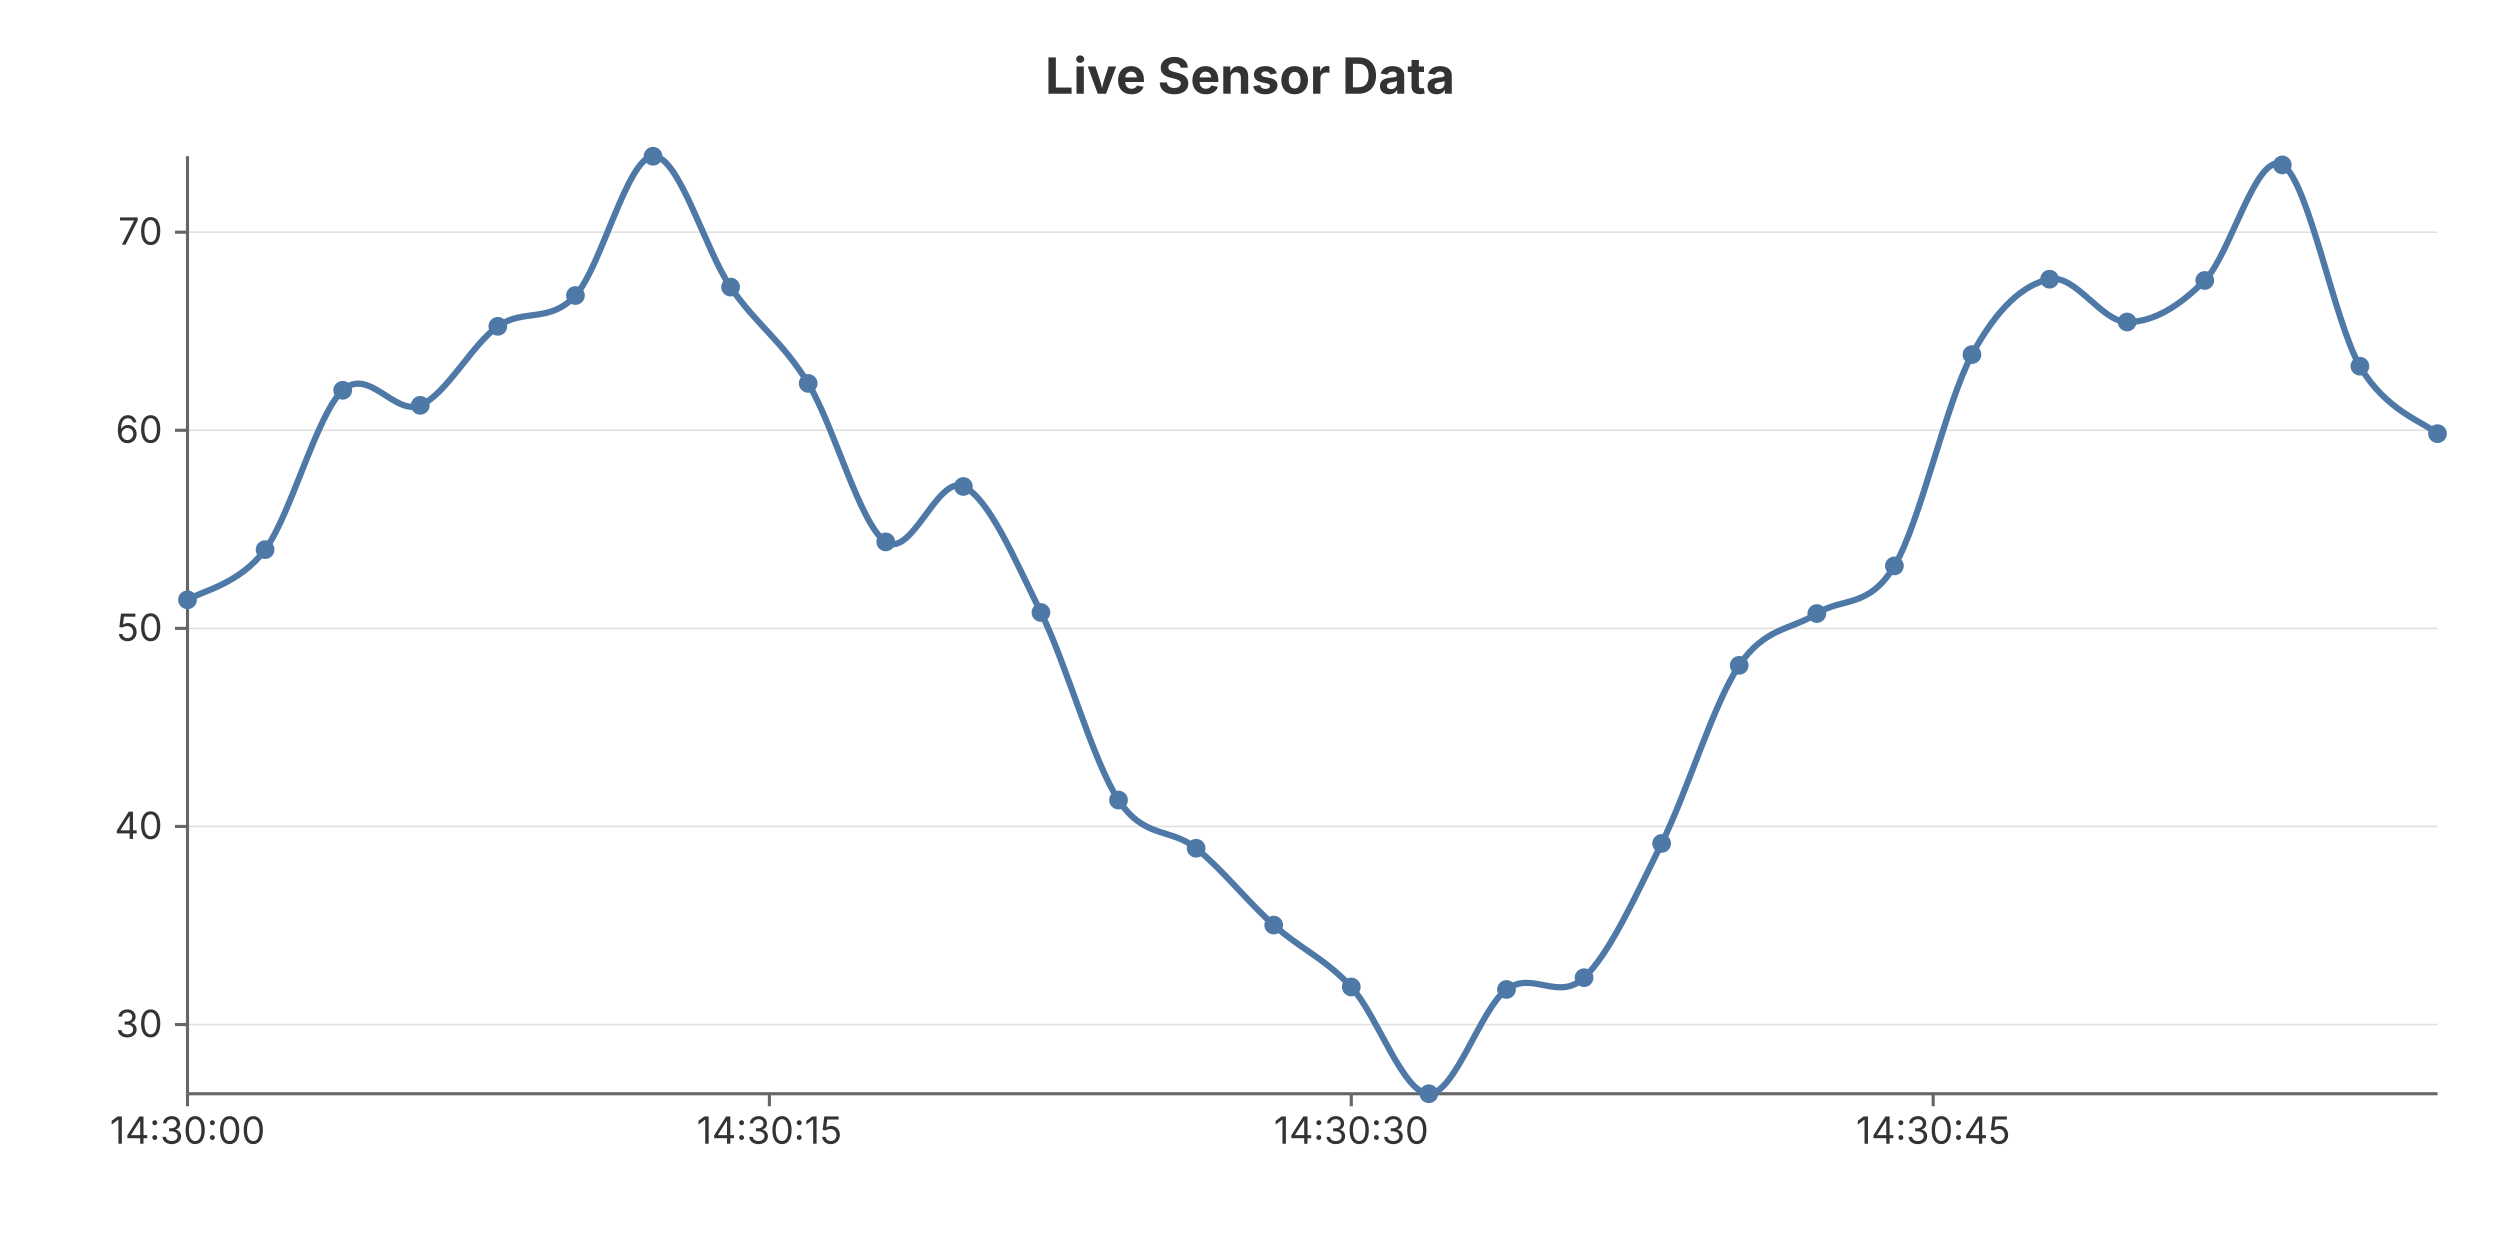
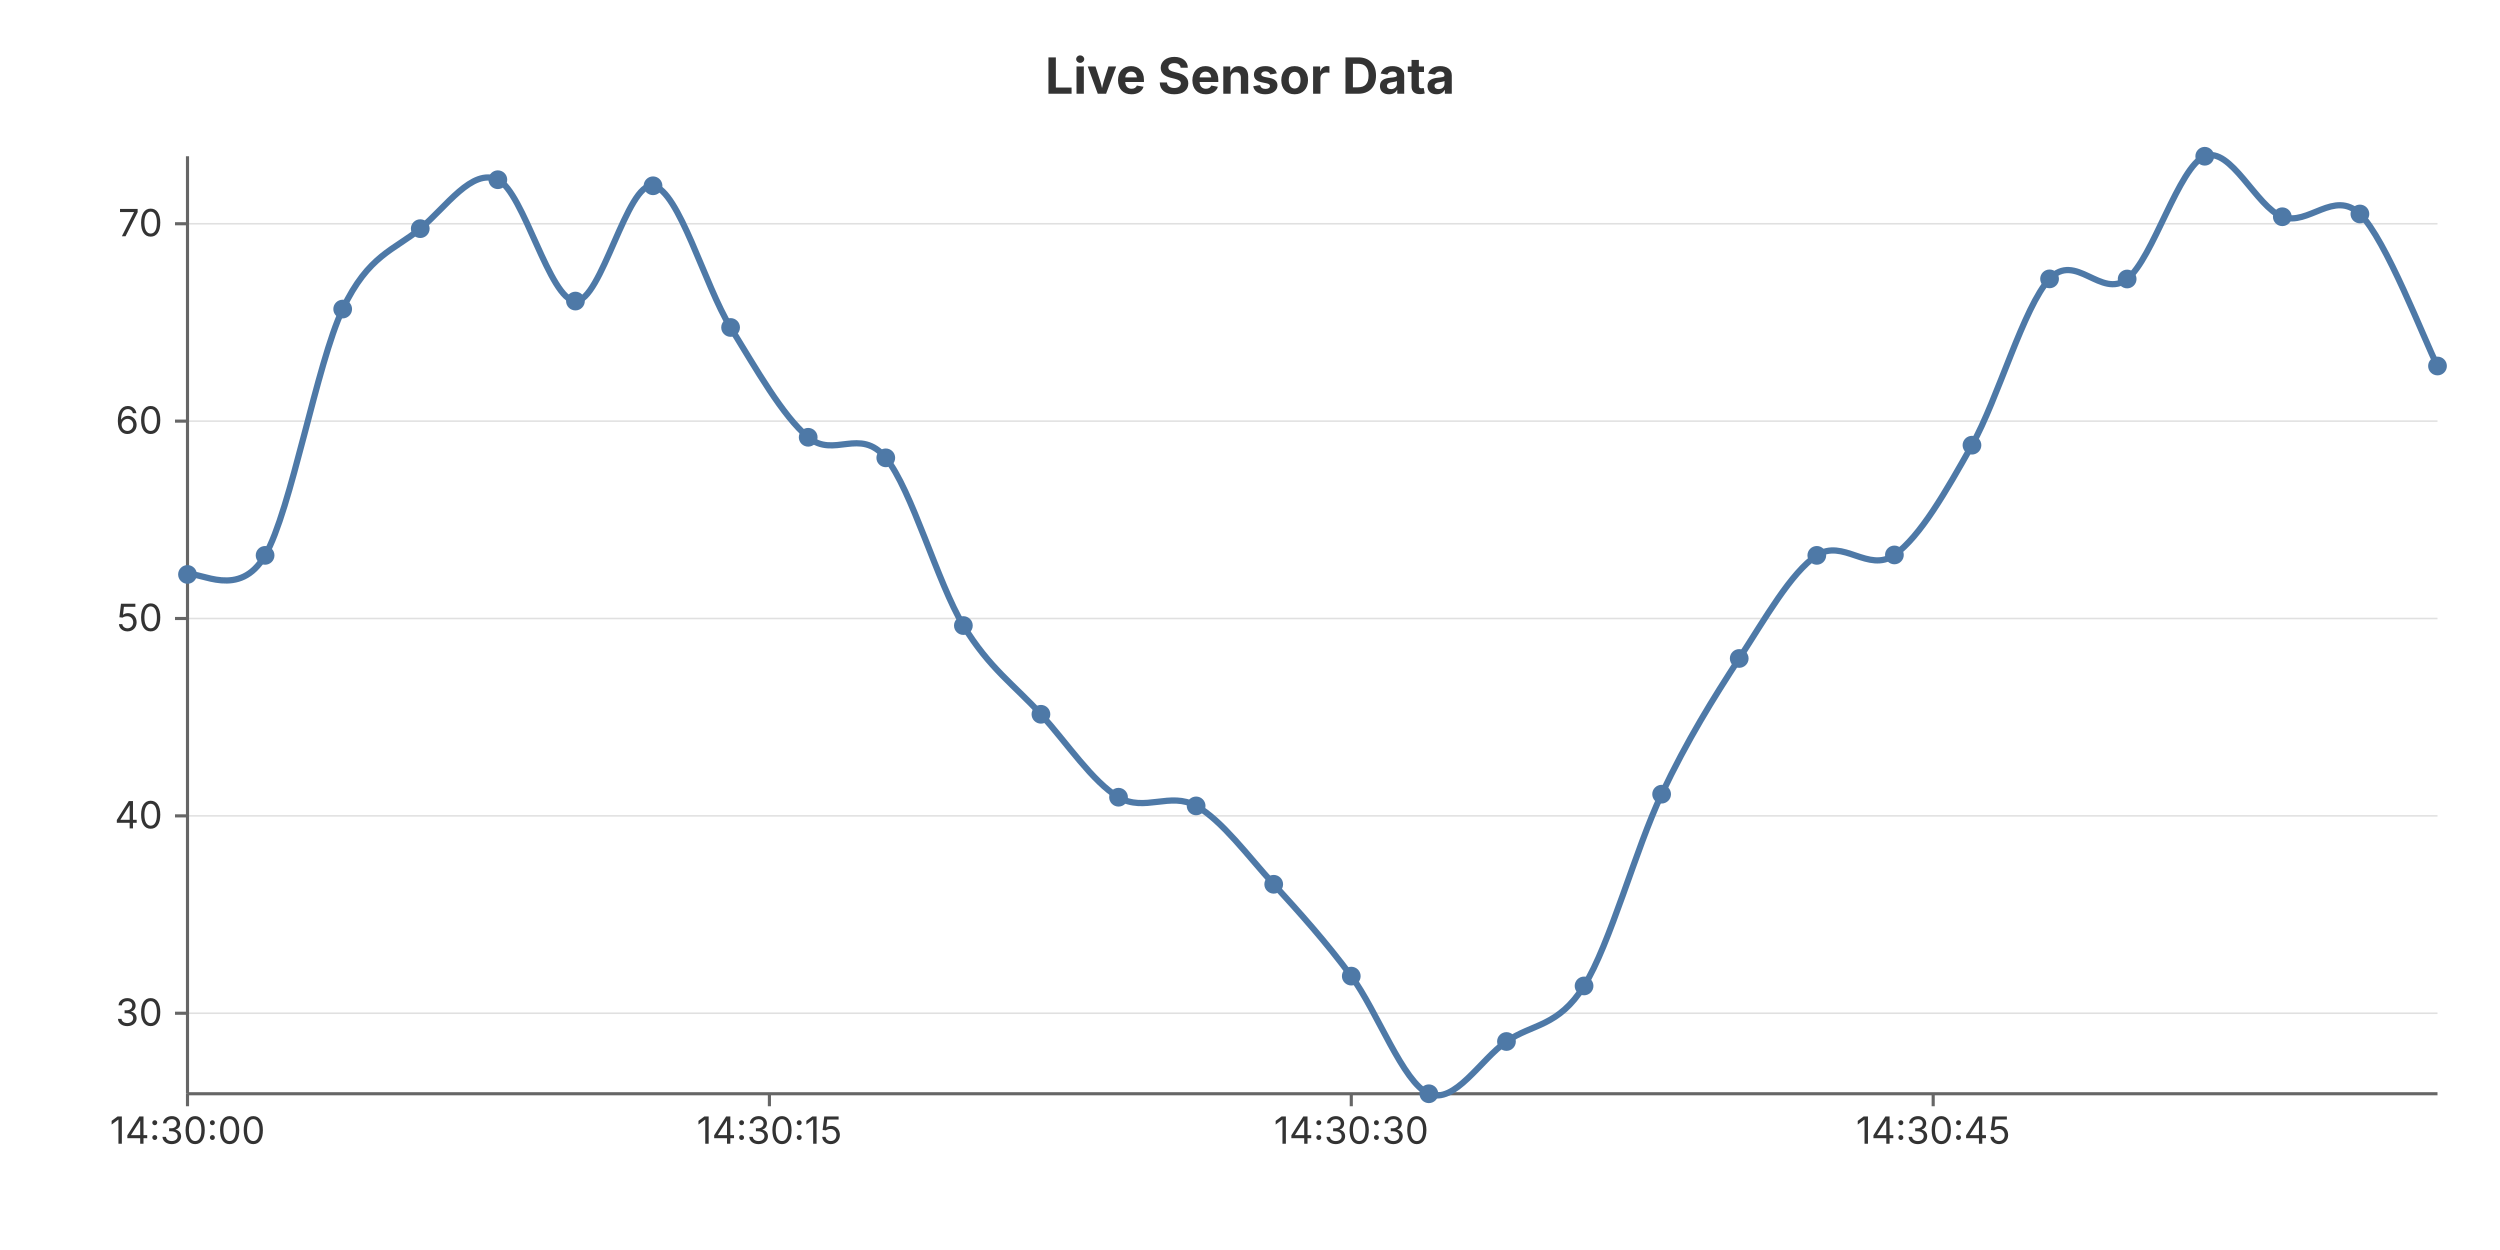
<svg xmlns="http://www.w3.org/2000/svg" viewBox="0 0 800 400" role="img" aria-labelledby="chart-title">
  <style>
    .tooltip { display: none; pointer-events: none; }
    .data-point:hover .tooltip { display: block; }
    .point { transition: r 0.15s; }
    .data-point:hover .point { r: 5; }
    .line { transition: stroke-width 0.2s; }
    .bar { transition: opacity 0.15s; }
    .bar:hover { opacity: 0.8; }
    .slice { transition: opacity 0.15s; }
    .slice:hover { opacity: 0.8; }
  </style>
  <rect x="0.00" y="0.00" width="800.00" height="400.00" fill="#ffffff" />
  <g class="grid">
-     <line x1="60.00" y1="327.85" x2="780.00" y2="327.85" stroke="#e0e0e0" stroke-width="0.5" />
-     <line x1="60.00" y1="264.46" x2="780.00" y2="264.46" stroke="#e0e0e0" stroke-width="0.5" />
-     <line x1="60.00" y1="201.08" x2="780.00" y2="201.08" stroke="#e0e0e0" stroke-width="0.5" />
-     <line x1="60.00" y1="137.69" x2="780.00" y2="137.69" stroke="#e0e0e0" stroke-width="0.5" />
-     <line x1="60.00" y1="74.30" x2="780.00" y2="74.30" stroke="#e0e0e0" stroke-width="0.5" />
+     <line x1="60.00" y1="324.24" x2="780.00" y2="324.24" stroke="#e0e0e0" stroke-width="0.5" />
+     <line x1="60.00" y1="261.08" x2="780.00" y2="261.08" stroke="#e0e0e0" stroke-width="0.5" />
+     <line x1="60.00" y1="197.92" x2="780.00" y2="197.92" stroke="#e0e0e0" stroke-width="0.5" />
+     <line x1="60.00" y1="134.76" x2="780.00" y2="134.76" stroke="#e0e0e0" stroke-width="0.5" />
+     <line x1="60.00" y1="71.60" x2="780.00" y2="71.60" stroke="#e0e0e0" stroke-width="0.5" />
  </g>
  <g class="y-axis">
    <line x1="60.00" y1="50.00" x2="60.00" y2="350.00" stroke="#666666" stroke-width="1" />
-     <line x1="56.00" y1="327.85" x2="60.00" y2="327.85" stroke="#666666" stroke-width="1" />
-     <text x="52.00" y="331.85" text-anchor="end" fill="#333333" font-size="12" font-family="system-ui, -apple-system, sans-serif">30</text>
-     <line x1="56.00" y1="264.46" x2="60.00" y2="264.46" stroke="#666666" stroke-width="1" />
-     <text x="52.00" y="268.46" text-anchor="end" fill="#333333" font-size="12" font-family="system-ui, -apple-system, sans-serif">40</text>
-     <line x1="56.00" y1="201.08" x2="60.00" y2="201.08" stroke="#666666" stroke-width="1" />
-     <text x="52.00" y="205.08" text-anchor="end" fill="#333333" font-size="12" font-family="system-ui, -apple-system, sans-serif">50</text>
-     <line x1="56.00" y1="137.69" x2="60.00" y2="137.69" stroke="#666666" stroke-width="1" />
-     <text x="52.00" y="141.69" text-anchor="end" fill="#333333" font-size="12" font-family="system-ui, -apple-system, sans-serif">60</text>
-     <line x1="56.00" y1="74.30" x2="60.00" y2="74.30" stroke="#666666" stroke-width="1" />
-     <text x="52.00" y="78.30" text-anchor="end" fill="#333333" font-size="12" font-family="system-ui, -apple-system, sans-serif">70</text>
+     <line x1="56.00" y1="324.24" x2="60.00" y2="324.24" stroke="#666666" stroke-width="1" />
+     <text x="52.00" y="328.24" text-anchor="end" fill="#333333" font-size="12" font-family="system-ui, -apple-system, sans-serif">30</text>
+     <line x1="56.00" y1="261.08" x2="60.00" y2="261.08" stroke="#666666" stroke-width="1" />
+     <text x="52.00" y="265.08" text-anchor="end" fill="#333333" font-size="12" font-family="system-ui, -apple-system, sans-serif">40</text>
+     <line x1="56.00" y1="197.92" x2="60.00" y2="197.92" stroke="#666666" stroke-width="1" />
+     <text x="52.00" y="201.92" text-anchor="end" fill="#333333" font-size="12" font-family="system-ui, -apple-system, sans-serif">50</text>
+     <line x1="56.00" y1="134.76" x2="60.00" y2="134.76" stroke="#666666" stroke-width="1" />
+     <text x="52.00" y="138.76" text-anchor="end" fill="#333333" font-size="12" font-family="system-ui, -apple-system, sans-serif">60</text>
+     <line x1="56.00" y1="71.60" x2="60.00" y2="71.60" stroke="#666666" stroke-width="1" />
+     <text x="52.00" y="75.60" text-anchor="end" fill="#333333" font-size="12" font-family="system-ui, -apple-system, sans-serif">70</text>
  </g>
  <g class="x-axis">
    <line x1="60.00" y1="350.00" x2="780.00" y2="350.00" stroke="#666666" stroke-width="1" />
    <line x1="60.00" y1="350.00" x2="60.00" y2="354.00" stroke="#666666" stroke-width="1" />
    <text x="60.00" y="366.00" text-anchor="middle" fill="#333333" font-size="12" font-family="system-ui, -apple-system, sans-serif">14:30:00</text>
    <line x1="246.21" y1="350.00" x2="246.21" y2="354.00" stroke="#666666" stroke-width="1" />
    <text x="246.21" y="366.00" text-anchor="middle" fill="#333333" font-size="12" font-family="system-ui, -apple-system, sans-serif">14:30:15</text>
    <line x1="432.41" y1="350.00" x2="432.41" y2="354.00" stroke="#666666" stroke-width="1" />
    <text x="432.41" y="366.00" text-anchor="middle" fill="#333333" font-size="12" font-family="system-ui, -apple-system, sans-serif">14:30:30</text>
    <line x1="618.62" y1="350.00" x2="618.62" y2="354.00" stroke="#666666" stroke-width="1" />
    <text x="618.62" y="366.00" text-anchor="middle" fill="#333333" font-size="12" font-family="system-ui, -apple-system, sans-serif">14:30:45</text>
  </g>
  <text x="400.00" y="30.00" text-anchor="middle" fill="#333333" font-size="16" font-weight="bold" font-family="system-ui, -apple-system, sans-serif">Live Sensor Data</text>
  <g class="series-0">
-     <path d="M60.00,191.94 C64.14,189.26 76.55,187.07 84.83,175.89 C93.10,164.72 101.38,132.59 109.66,124.89 C117.93,117.19 126.21,133.12 134.48,129.71 C142.76,126.30 151.03,110.28 159.31,104.42 C167.59,98.56 175.86,103.63 184.14,94.56 C192.41,85.49 200.69,50.45 208.97,50.00 C217.24,49.55 225.52,79.76 233.79,91.87 C242.07,103.98 250.34,109.10 258.62,122.69 C266.90,136.28 275.17,167.91 283.45,173.41 C291.72,178.91 300.00,151.90 308.28,155.67 C316.55,159.43 324.83,179.28 333.10,196.00 C341.38,212.73 349.66,243.45 357.93,256.02 C366.21,268.60 374.48,264.77 382.76,271.44 C391.03,278.10 399.31,288.62 407.59,296.02 C415.86,303.42 424.14,306.83 432.41,315.83 C440.69,324.82 448.97,349.87 457.24,350.00 C465.52,350.13 473.79,322.82 482.07,316.63 C490.34,310.44 498.62,320.64 506.90,312.86 C515.17,305.07 523.45,286.56 531.72,269.90 C540.00,253.24 548.28,225.17 556.55,212.91 C564.83,200.65 573.10,201.64 581.38,196.34 C589.66,191.03 597.93,194.89 606.21,181.08 C614.48,167.27 622.76,128.76 631.03,113.47 C639.31,98.18 647.59,91.08 655.86,89.35 C664.14,87.61 672.41,102.97 680.69,103.04 C688.97,103.11 697.24,98.13 705.52,89.75 C713.79,81.37 722.07,48.19 730.34,52.77 C738.62,57.34 746.90,102.86 755.17,117.19 C763.45,131.53 775.86,135.17 780.00,138.77" fill="none" stroke="#4e79a7" stroke-width="2" class="line" />
-     <g class="data-point" aria-label="51.4">
-       <circle cx="60.00" cy="191.94" r="3.0" fill="#4e79a7" class="point" />
-       <g class="tooltip">
-         <rect x="68.00" y="171.94" width="60.00" height="18.00" fill="white" stroke="#ccc" rx="3" />
-         <text x="72.00" y="184.94" fill="#333333" font-size="10" font-family="system-ui, -apple-system, sans-serif">51.4</text>
-       </g>
-     </g>
-     <g class="data-point" aria-label="54.0">
-       <circle cx="84.83" cy="175.89" r="3.0" fill="#4e79a7" class="point" />
-       <g class="tooltip">
-         <rect x="92.83" y="155.89" width="60.00" height="18.00" fill="white" stroke="#ccc" rx="3" />
-         <text x="96.83" y="168.89" fill="#333333" font-size="10" font-family="system-ui, -apple-system, sans-serif">54.0</text>
-       </g>
-     </g>
-     <g class="data-point" aria-label="62.0">
-       <circle cx="109.66" cy="124.89" r="3.0" fill="#4e79a7" class="point" />
-       <g class="tooltip">
-         <rect x="117.66" y="104.89" width="60.00" height="18.00" fill="white" stroke="#ccc" rx="3" />
-         <text x="121.66" y="117.89" fill="#333333" font-size="10" font-family="system-ui, -apple-system, sans-serif">62.0</text>
-       </g>
-     </g>
-     <g class="data-point" aria-label="61.3">
-       <circle cx="134.48" cy="129.71" r="3.0" fill="#4e79a7" class="point" />
-       <g class="tooltip">
-         <rect x="142.48" y="109.71" width="60.00" height="18.00" fill="white" stroke="#ccc" rx="3" />
-         <text x="146.48" y="122.71" fill="#333333" font-size="10" font-family="system-ui, -apple-system, sans-serif">61.3</text>
-       </g>
-     </g>
-     <g class="data-point" aria-label="65.2">
-       <circle cx="159.31" cy="104.42" r="3.0" fill="#4e79a7" class="point" />
-       <g class="tooltip">
-         <rect x="167.31" y="84.42" width="60.00" height="18.00" fill="white" stroke="#ccc" rx="3" />
-         <text x="171.31" y="97.42" fill="#333333" font-size="10" font-family="system-ui, -apple-system, sans-serif">65.2</text>
-       </g>
-     </g>
-     <g class="data-point" aria-label="66.8">
-       <circle cx="184.14" cy="94.56" r="3.0" fill="#4e79a7" class="point" />
-       <g class="tooltip">
-         <rect x="192.14" y="74.56" width="60.00" height="18.00" fill="white" stroke="#ccc" rx="3" />
-         <text x="196.14" y="87.56" fill="#333333" font-size="10" font-family="system-ui, -apple-system, sans-serif">66.8</text>
-       </g>
-     </g>
-     <g class="data-point" aria-label="73.8">
-       <circle cx="208.97" cy="50.00" r="3.0" fill="#4e79a7" class="point" />
-       <g class="tooltip">
-         <rect x="216.97" y="30.00" width="60.00" height="18.00" fill="white" stroke="#ccc" rx="3" />
-         <text x="220.97" y="43.00" fill="#333333" font-size="10" font-family="system-ui, -apple-system, sans-serif">73.8</text>
+     <path d="M60.00,183.82 C64.14,182.80 76.55,191.88 84.83,177.72 C93.10,163.57 101.38,116.33 109.66,98.90 C117.93,81.48 126.21,80.07 134.48,73.17 C142.76,66.27 151.03,53.65 159.31,57.51 C167.59,61.38 175.86,96.02 184.14,96.34 C192.41,96.66 200.69,58.04 208.97,59.45 C217.24,60.86 225.52,91.38 233.79,104.79 C242.07,118.20 250.34,132.97 258.62,139.93 C266.90,146.88 275.17,136.47 283.45,146.51 C291.72,156.55 300.00,186.50 308.28,200.18 C316.55,213.85 324.83,219.41 333.10,228.57 C341.38,237.72 349.66,250.23 357.93,255.11 C366.21,260.00 374.48,253.24 382.76,257.89 C391.03,262.53 399.31,273.89 407.59,282.97 C415.86,292.05 424.14,301.19 432.41,312.36 C440.69,323.53 448.97,346.51 457.24,350.00 C465.52,353.49 473.79,339.03 482.07,333.28 C490.34,327.53 498.62,328.70 506.90,315.50 C515.17,302.31 523.45,271.60 531.72,254.14 C540.00,236.67 548.28,223.44 556.55,210.71 C564.83,197.97 573.10,183.24 581.38,177.72 C589.66,172.19 597.93,183.46 606.21,177.58 C614.48,171.70 622.76,157.18 631.03,142.46 C639.31,127.73 647.59,98.11 655.86,89.24 C664.14,80.38 672.41,95.82 680.69,89.28 C688.97,82.74 697.24,53.32 705.52,50.00 C713.79,46.68 722.07,66.28 730.34,69.36 C738.62,72.44 746.90,60.51 755.17,68.47 C763.45,76.43 775.86,109.02 780.00,117.12" fill="none" stroke="#4e79a7" stroke-width="2" class="line" />
+     <g class="data-point" aria-label="52.2">
+       <circle cx="60.00" cy="183.82" r="3.0" fill="#4e79a7" class="point" />
+       <g class="tooltip">
+         <rect x="68.00" y="163.82" width="60.00" height="18.00" fill="white" stroke="#ccc" rx="3" />
+         <text x="72.00" y="176.82" fill="#333333" font-size="10" font-family="system-ui, -apple-system, sans-serif">52.2</text>
+       </g>
+     </g>
+     <g class="data-point" aria-label="53.2">
+       <circle cx="84.83" cy="177.72" r="3.0" fill="#4e79a7" class="point" />
+       <g class="tooltip">
+         <rect x="92.83" y="157.72" width="60.00" height="18.00" fill="white" stroke="#ccc" rx="3" />
+         <text x="96.83" y="170.72" fill="#333333" font-size="10" font-family="system-ui, -apple-system, sans-serif">53.2</text>
+       </g>
+     </g>
+     <g class="data-point" aria-label="65.7">
+       <circle cx="109.66" cy="98.90" r="3.0" fill="#4e79a7" class="point" />
+       <g class="tooltip">
+         <rect x="117.66" y="78.90" width="60.00" height="18.00" fill="white" stroke="#ccc" rx="3" />
+         <text x="121.66" y="91.90" fill="#333333" font-size="10" font-family="system-ui, -apple-system, sans-serif">65.7</text>
+       </g>
+     </g>
+     <g class="data-point" aria-label="69.8">
+       <circle cx="134.48" cy="73.17" r="3.0" fill="#4e79a7" class="point" />
+       <g class="tooltip">
+         <rect x="142.48" y="53.17" width="60.00" height="18.00" fill="white" stroke="#ccc" rx="3" />
+         <text x="146.48" y="66.17" fill="#333333" font-size="10" font-family="system-ui, -apple-system, sans-serif">69.8</text>
+       </g>
+     </g>
+     <g class="data-point" aria-label="72.2">
+       <circle cx="159.31" cy="57.51" r="3.0" fill="#4e79a7" class="point" />
+       <g class="tooltip">
+         <rect x="167.31" y="37.51" width="60.00" height="18.00" fill="white" stroke="#ccc" rx="3" />
+         <text x="171.31" y="50.51" fill="#333333" font-size="10" font-family="system-ui, -apple-system, sans-serif">72.2</text>
+       </g>
+     </g>
+     <g class="data-point" aria-label="66.1">
+       <circle cx="184.14" cy="96.34" r="3.0" fill="#4e79a7" class="point" />
+       <g class="tooltip">
+         <rect x="192.14" y="76.34" width="60.00" height="18.00" fill="white" stroke="#ccc" rx="3" />
+         <text x="196.14" y="89.34" fill="#333333" font-size="10" font-family="system-ui, -apple-system, sans-serif">66.1</text>
+       </g>
+     </g>
+     <g class="data-point" aria-label="71.9">
+       <circle cx="208.97" cy="59.45" r="3.0" fill="#4e79a7" class="point" />
+       <g class="tooltip">
+         <rect x="216.97" y="39.45" width="60.00" height="18.00" fill="white" stroke="#ccc" rx="3" />
+         <text x="220.97" y="52.45" fill="#333333" font-size="10" font-family="system-ui, -apple-system, sans-serif">71.9</text>
+       </g>
+     </g>
+     <g class="data-point" aria-label="64.7">
+       <circle cx="233.79" cy="104.79" r="3.0" fill="#4e79a7" class="point" />
+       <g class="tooltip">
+         <rect x="241.79" y="84.79" width="60.00" height="18.00" fill="white" stroke="#ccc" rx="3" />
+         <text x="245.79" y="97.79" fill="#333333" font-size="10" font-family="system-ui, -apple-system, sans-serif">64.7</text>
+       </g>
+     </g>
+     <g class="data-point" aria-label="59.2">
+       <circle cx="258.62" cy="139.93" r="3.0" fill="#4e79a7" class="point" />
+       <g class="tooltip">
+         <rect x="266.62" y="119.93" width="60.00" height="18.00" fill="white" stroke="#ccc" rx="3" />
+         <text x="270.62" y="132.93" fill="#333333" font-size="10" font-family="system-ui, -apple-system, sans-serif">59.2</text>
+       </g>
+     </g>
+     <g class="data-point" aria-label="58.1">
+       <circle cx="283.45" cy="146.51" r="3.0" fill="#4e79a7" class="point" />
+       <g class="tooltip">
+         <rect x="291.45" y="126.51" width="60.00" height="18.00" fill="white" stroke="#ccc" rx="3" />
+         <text x="295.45" y="139.51" fill="#333333" font-size="10" font-family="system-ui, -apple-system, sans-serif">58.1</text>
+       </g>
+     </g>
+     <g class="data-point" aria-label="49.6">
+       <circle cx="308.28" cy="200.18" r="3.0" fill="#4e79a7" class="point" />
+       <g class="tooltip">
+         <rect x="316.28" y="180.18" width="60.00" height="18.00" fill="white" stroke="#ccc" rx="3" />
+         <text x="320.28" y="193.18" fill="#333333" font-size="10" font-family="system-ui, -apple-system, sans-serif">49.6</text>
+       </g>
+     </g>
+     <g class="data-point" aria-label="45.1">
+       <circle cx="333.10" cy="228.57" r="3.0" fill="#4e79a7" class="point" />
+       <g class="tooltip">
+         <rect x="341.10" y="208.57" width="60.00" height="18.00" fill="white" stroke="#ccc" rx="3" />
+         <text x="345.10" y="221.57" fill="#333333" font-size="10" font-family="system-ui, -apple-system, sans-serif">45.1</text>
+       </g>
+     </g>
+     <g class="data-point" aria-label="40.9">
+       <circle cx="357.93" cy="255.11" r="3.0" fill="#4e79a7" class="point" />
+       <g class="tooltip">
+         <rect x="365.93" y="235.11" width="60.00" height="18.00" fill="white" stroke="#ccc" rx="3" />
+         <text x="369.93" y="248.11" fill="#333333" font-size="10" font-family="system-ui, -apple-system, sans-serif">40.9</text>
+       </g>
+     </g>
+     <g class="data-point" aria-label="40.5">
+       <circle cx="382.76" cy="257.89" r="3.0" fill="#4e79a7" class="point" />
+       <g class="tooltip">
+         <rect x="390.76" y="237.89" width="60.00" height="18.00" fill="white" stroke="#ccc" rx="3" />
+         <text x="394.76" y="250.89" fill="#333333" font-size="10" font-family="system-ui, -apple-system, sans-serif">40.5</text>
+       </g>
+     </g>
+     <g class="data-point" aria-label="36.5">
+       <circle cx="407.59" cy="282.97" r="3.0" fill="#4e79a7" class="point" />
+       <g class="tooltip">
+         <rect x="415.59" y="262.97" width="60.00" height="18.00" fill="white" stroke="#ccc" rx="3" />
+         <text x="419.59" y="275.97" fill="#333333" font-size="10" font-family="system-ui, -apple-system, sans-serif">36.5</text>
+       </g>
+     </g>
+     <g class="data-point" aria-label="31.9">
+       <circle cx="432.41" cy="312.36" r="3.0" fill="#4e79a7" class="point" />
+       <g class="tooltip">
+         <rect x="440.41" y="292.36" width="60.00" height="18.00" fill="white" stroke="#ccc" rx="3" />
+         <text x="444.41" y="305.36" fill="#333333" font-size="10" font-family="system-ui, -apple-system, sans-serif">31.9</text>
+       </g>
+     </g>
+     <g class="data-point" aria-label="25.9">
+       <circle cx="457.24" cy="350.00" r="3.0" fill="#4e79a7" class="point" />
+       <g class="tooltip">
+         <rect x="465.24" y="330.00" width="60.00" height="18.00" fill="white" stroke="#ccc" rx="3" />
+         <text x="469.24" y="343.00" fill="#333333" font-size="10" font-family="system-ui, -apple-system, sans-serif">25.9</text>
+       </g>
+     </g>
+     <g class="data-point" aria-label="28.6">
+       <circle cx="482.07" cy="333.28" r="3.0" fill="#4e79a7" class="point" />
+       <g class="tooltip">
+         <rect x="490.07" y="313.28" width="60.00" height="18.00" fill="white" stroke="#ccc" rx="3" />
+         <text x="494.07" y="326.28" fill="#333333" font-size="10" font-family="system-ui, -apple-system, sans-serif">28.6</text>
+       </g>
+     </g>
+     <g class="data-point" aria-label="31.4">
+       <circle cx="506.90" cy="315.50" r="3.0" fill="#4e79a7" class="point" />
+       <g class="tooltip">
+         <rect x="514.90" y="295.50" width="60.00" height="18.00" fill="white" stroke="#ccc" rx="3" />
+         <text x="518.90" y="308.50" fill="#333333" font-size="10" font-family="system-ui, -apple-system, sans-serif">31.4</text>
+       </g>
+     </g>
+     <g class="data-point" aria-label="41.1">
+       <circle cx="531.72" cy="254.14" r="3.0" fill="#4e79a7" class="point" />
+       <g class="tooltip">
+         <rect x="539.72" y="234.14" width="60.00" height="18.00" fill="white" stroke="#ccc" rx="3" />
+         <text x="543.72" y="247.14" fill="#333333" font-size="10" font-family="system-ui, -apple-system, sans-serif">41.1</text>
+       </g>
+     </g>
+     <g class="data-point" aria-label="48.0">
+       <circle cx="556.55" cy="210.71" r="3.0" fill="#4e79a7" class="point" />
+       <g class="tooltip">
+         <rect x="564.55" y="190.71" width="60.00" height="18.00" fill="white" stroke="#ccc" rx="3" />
+         <text x="568.55" y="203.71" fill="#333333" font-size="10" font-family="system-ui, -apple-system, sans-serif">48.0</text>
+       </g>
+     </g>
+     <g class="data-point" aria-label="53.2">
+       <circle cx="581.38" cy="177.72" r="3.0" fill="#4e79a7" class="point" />
+       <g class="tooltip">
+         <rect x="589.38" y="157.72" width="60.00" height="18.00" fill="white" stroke="#ccc" rx="3" />
+         <text x="593.38" y="170.72" fill="#333333" font-size="10" font-family="system-ui, -apple-system, sans-serif">53.2</text>
+       </g>
+     </g>
+     <g class="data-point" aria-label="53.2">
+       <circle cx="606.21" cy="177.58" r="3.0" fill="#4e79a7" class="point" />
+       <g class="tooltip">
+         <rect x="614.21" y="157.58" width="60.00" height="18.00" fill="white" stroke="#ccc" rx="3" />
+         <text x="618.21" y="170.58" fill="#333333" font-size="10" font-family="system-ui, -apple-system, sans-serif">53.2</text>
+       </g>
+     </g>
+     <g class="data-point" aria-label="58.8">
+       <circle cx="631.03" cy="142.46" r="3.0" fill="#4e79a7" class="point" />
+       <g class="tooltip">
+         <rect x="639.03" y="122.46" width="60.00" height="18.00" fill="white" stroke="#ccc" rx="3" />
+         <text x="643.03" y="135.46" fill="#333333" font-size="10" font-family="system-ui, -apple-system, sans-serif">58.8</text>
      </g>
    </g>
    <g class="data-point" aria-label="67.2">
-       <circle cx="233.79" cy="91.87" r="3.0" fill="#4e79a7" class="point" />
-       <g class="tooltip">
-         <rect x="241.79" y="71.87" width="60.00" height="18.00" fill="white" stroke="#ccc" rx="3" />
-         <text x="245.79" y="84.87" fill="#333333" font-size="10" font-family="system-ui, -apple-system, sans-serif">67.2</text>
-       </g>
-     </g>
-     <g class="data-point" aria-label="62.4">
-       <circle cx="258.62" cy="122.69" r="3.0" fill="#4e79a7" class="point" />
-       <g class="tooltip">
-         <rect x="266.62" y="102.69" width="60.00" height="18.00" fill="white" stroke="#ccc" rx="3" />
-         <text x="270.62" y="115.69" fill="#333333" font-size="10" font-family="system-ui, -apple-system, sans-serif">62.4</text>
-       </g>
-     </g>
-     <g class="data-point" aria-label="54.4">
-       <circle cx="283.45" cy="173.41" r="3.0" fill="#4e79a7" class="point" />
-       <g class="tooltip">
-         <rect x="291.45" y="153.41" width="60.00" height="18.00" fill="white" stroke="#ccc" rx="3" />
-         <text x="295.45" y="166.41" fill="#333333" font-size="10" font-family="system-ui, -apple-system, sans-serif">54.4</text>
-       </g>
-     </g>
-     <g class="data-point" aria-label="57.2">
-       <circle cx="308.28" cy="155.67" r="3.0" fill="#4e79a7" class="point" />
-       <g class="tooltip">
-         <rect x="316.28" y="135.67" width="60.00" height="18.00" fill="white" stroke="#ccc" rx="3" />
-         <text x="320.28" y="148.67" fill="#333333" font-size="10" font-family="system-ui, -apple-system, sans-serif">57.2</text>
-       </g>
-     </g>
-     <g class="data-point" aria-label="50.8">
-       <circle cx="333.10" cy="196.00" r="3.0" fill="#4e79a7" class="point" />
-       <g class="tooltip">
-         <rect x="341.10" y="176.00" width="60.00" height="18.00" fill="white" stroke="#ccc" rx="3" />
-         <text x="345.10" y="189.00" fill="#333333" font-size="10" font-family="system-ui, -apple-system, sans-serif">50.8</text>
-       </g>
-     </g>
-     <g class="data-point" aria-label="41.3">
-       <circle cx="357.93" cy="256.02" r="3.0" fill="#4e79a7" class="point" />
-       <g class="tooltip">
-         <rect x="365.93" y="236.02" width="60.00" height="18.00" fill="white" stroke="#ccc" rx="3" />
-         <text x="369.93" y="249.02" fill="#333333" font-size="10" font-family="system-ui, -apple-system, sans-serif">41.3</text>
-       </g>
-     </g>
-     <g class="data-point" aria-label="38.9">
-       <circle cx="382.76" cy="271.44" r="3.0" fill="#4e79a7" class="point" />
-       <g class="tooltip">
-         <rect x="390.76" y="251.44" width="60.00" height="18.00" fill="white" stroke="#ccc" rx="3" />
-         <text x="394.76" y="264.44" fill="#333333" font-size="10" font-family="system-ui, -apple-system, sans-serif">38.9</text>
-       </g>
-     </g>
-     <g class="data-point" aria-label="35.0">
-       <circle cx="407.59" cy="296.02" r="3.0" fill="#4e79a7" class="point" />
-       <g class="tooltip">
-         <rect x="415.59" y="276.02" width="60.00" height="18.00" fill="white" stroke="#ccc" rx="3" />
-         <text x="419.59" y="289.02" fill="#333333" font-size="10" font-family="system-ui, -apple-system, sans-serif">35.0</text>
-       </g>
-     </g>
-     <g class="data-point" aria-label="31.9">
-       <circle cx="432.41" cy="315.83" r="3.0" fill="#4e79a7" class="point" />
-       <g class="tooltip">
-         <rect x="440.41" y="295.83" width="60.00" height="18.00" fill="white" stroke="#ccc" rx="3" />
-         <text x="444.41" y="308.83" fill="#333333" font-size="10" font-family="system-ui, -apple-system, sans-serif">31.9</text>
-       </g>
-     </g>
-     <g class="data-point" aria-label="26.5">
-       <circle cx="457.24" cy="350.00" r="3.0" fill="#4e79a7" class="point" />
-       <g class="tooltip">
-         <rect x="465.24" y="330.00" width="60.00" height="18.00" fill="white" stroke="#ccc" rx="3" />
-         <text x="469.24" y="343.00" fill="#333333" font-size="10" font-family="system-ui, -apple-system, sans-serif">26.5</text>
-       </g>
-     </g>
-     <g class="data-point" aria-label="31.8">
-       <circle cx="482.07" cy="316.63" r="3.0" fill="#4e79a7" class="point" />
-       <g class="tooltip">
-         <rect x="490.07" y="296.63" width="60.00" height="18.00" fill="white" stroke="#ccc" rx="3" />
-         <text x="494.07" y="309.63" fill="#333333" font-size="10" font-family="system-ui, -apple-system, sans-serif">31.8</text>
-       </g>
-     </g>
-     <g class="data-point" aria-label="32.4">
-       <circle cx="506.90" cy="312.86" r="3.0" fill="#4e79a7" class="point" />
-       <g class="tooltip">
-         <rect x="514.90" y="292.86" width="60.00" height="18.00" fill="white" stroke="#ccc" rx="3" />
-         <text x="518.90" y="305.86" fill="#333333" font-size="10" font-family="system-ui, -apple-system, sans-serif">32.4</text>
-       </g>
-     </g>
-     <g class="data-point" aria-label="39.1">
-       <circle cx="531.72" cy="269.90" r="3.0" fill="#4e79a7" class="point" />
-       <g class="tooltip">
-         <rect x="539.72" y="249.90" width="60.00" height="18.00" fill="white" stroke="#ccc" rx="3" />
-         <text x="543.72" y="262.90" fill="#333333" font-size="10" font-family="system-ui, -apple-system, sans-serif">39.1</text>
-       </g>
-     </g>
-     <g class="data-point" aria-label="48.1">
-       <circle cx="556.55" cy="212.91" r="3.0" fill="#4e79a7" class="point" />
-       <g class="tooltip">
-         <rect x="564.55" y="192.91" width="60.00" height="18.00" fill="white" stroke="#ccc" rx="3" />
-         <text x="568.55" y="205.91" fill="#333333" font-size="10" font-family="system-ui, -apple-system, sans-serif">48.1</text>
-       </g>
-     </g>
-     <g class="data-point" aria-label="50.7">
-       <circle cx="581.38" cy="196.34" r="3.0" fill="#4e79a7" class="point" />
-       <g class="tooltip">
-         <rect x="589.38" y="176.34" width="60.00" height="18.00" fill="white" stroke="#ccc" rx="3" />
-         <text x="593.38" y="189.34" fill="#333333" font-size="10" font-family="system-ui, -apple-system, sans-serif">50.7</text>
-       </g>
-     </g>
-     <g class="data-point" aria-label="53.2">
-       <circle cx="606.21" cy="181.08" r="3.0" fill="#4e79a7" class="point" />
-       <g class="tooltip">
-         <rect x="614.21" y="161.08" width="60.00" height="18.00" fill="white" stroke="#ccc" rx="3" />
-         <text x="618.21" y="174.08" fill="#333333" font-size="10" font-family="system-ui, -apple-system, sans-serif">53.2</text>
-       </g>
-     </g>
-     <g class="data-point" aria-label="63.8">
-       <circle cx="631.03" cy="113.47" r="3.0" fill="#4e79a7" class="point" />
-       <g class="tooltip">
-         <rect x="639.03" y="93.47" width="60.00" height="18.00" fill="white" stroke="#ccc" rx="3" />
-         <text x="643.03" y="106.47" fill="#333333" font-size="10" font-family="system-ui, -apple-system, sans-serif">63.8</text>
-       </g>
-     </g>
-     <g class="data-point" aria-label="67.6">
-       <circle cx="655.86" cy="89.35" r="3.0" fill="#4e79a7" class="point" />
-       <g class="tooltip">
-         <rect x="663.86" y="69.35" width="60.00" height="18.00" fill="white" stroke="#ccc" rx="3" />
-         <text x="667.86" y="82.35" fill="#333333" font-size="10" font-family="system-ui, -apple-system, sans-serif">67.6</text>
-       </g>
-     </g>
-     <g class="data-point" aria-label="65.5">
-       <circle cx="680.69" cy="103.04" r="3.0" fill="#4e79a7" class="point" />
-       <g class="tooltip">
-         <rect x="688.69" y="83.04" width="60.00" height="18.00" fill="white" stroke="#ccc" rx="3" />
-         <text x="692.69" y="96.04" fill="#333333" font-size="10" font-family="system-ui, -apple-system, sans-serif">65.5</text>
-       </g>
-     </g>
-     <g class="data-point" aria-label="67.6">
-       <circle cx="705.52" cy="89.75" r="3.0" fill="#4e79a7" class="point" />
-       <g class="tooltip">
-         <rect x="713.52" y="69.75" width="60.00" height="18.00" fill="white" stroke="#ccc" rx="3" />
-         <text x="717.52" y="82.75" fill="#333333" font-size="10" font-family="system-ui, -apple-system, sans-serif">67.6</text>
+       <circle cx="655.86" cy="89.24" r="3.0" fill="#4e79a7" class="point" />
+       <g class="tooltip">
+         <rect x="663.86" y="69.24" width="60.00" height="18.00" fill="white" stroke="#ccc" rx="3" />
+         <text x="667.86" y="82.24" fill="#333333" font-size="10" font-family="system-ui, -apple-system, sans-serif">67.2</text>
+       </g>
+     </g>
+     <g class="data-point" aria-label="67.2">
+       <circle cx="680.69" cy="89.28" r="3.0" fill="#4e79a7" class="point" />
+       <g class="tooltip">
+         <rect x="688.69" y="69.28" width="60.00" height="18.00" fill="white" stroke="#ccc" rx="3" />
+         <text x="692.69" y="82.28" fill="#333333" font-size="10" font-family="system-ui, -apple-system, sans-serif">67.2</text>
      </g>
    </g>
    <g class="data-point" aria-label="73.4">
-       <circle cx="730.34" cy="52.77" r="3.0" fill="#4e79a7" class="point" />
-       <g class="tooltip">
-         <rect x="738.34" y="32.77" width="60.00" height="18.00" fill="white" stroke="#ccc" rx="3" />
-         <text x="742.34" y="45.77" fill="#333333" font-size="10" font-family="system-ui, -apple-system, sans-serif">73.4</text>
-       </g>
-     </g>
-     <g class="data-point" aria-label="63.2">
-       <circle cx="755.17" cy="117.19" r="3.0" fill="#4e79a7" class="point" />
-       <g class="tooltip">
-         <rect x="763.17" y="97.19" width="60.00" height="18.00" fill="white" stroke="#ccc" rx="3" />
-         <text x="767.17" y="110.19" fill="#333333" font-size="10" font-family="system-ui, -apple-system, sans-serif">63.2</text>
-       </g>
-     </g>
-     <g class="data-point" aria-label="59.8">
-       <circle cx="780.00" cy="138.77" r="3.0" fill="#4e79a7" class="point" />
-       <g class="tooltip">
-         <rect x="788.00" y="118.77" width="60.00" height="18.00" fill="white" stroke="#ccc" rx="3" />
-         <text x="792.00" y="131.77" fill="#333333" font-size="10" font-family="system-ui, -apple-system, sans-serif">59.8</text>
+       <circle cx="705.52" cy="50.00" r="3.0" fill="#4e79a7" class="point" />
+       <g class="tooltip">
+         <rect x="713.52" y="30.00" width="60.00" height="18.00" fill="white" stroke="#ccc" rx="3" />
+         <text x="717.52" y="43.00" fill="#333333" font-size="10" font-family="system-ui, -apple-system, sans-serif">73.4</text>
+       </g>
+     </g>
+     <g class="data-point" aria-label="70.4">
+       <circle cx="730.34" cy="69.36" r="3.0" fill="#4e79a7" class="point" />
+       <g class="tooltip">
+         <rect x="738.34" y="49.36" width="60.00" height="18.00" fill="white" stroke="#ccc" rx="3" />
+         <text x="742.34" y="62.36" fill="#333333" font-size="10" font-family="system-ui, -apple-system, sans-serif">70.4</text>
+       </g>
+     </g>
+     <g class="data-point" aria-label="70.5">
+       <circle cx="755.17" cy="68.47" r="3.0" fill="#4e79a7" class="point" />
+       <g class="tooltip">
+         <rect x="763.17" y="48.47" width="60.00" height="18.00" fill="white" stroke="#ccc" rx="3" />
+         <text x="767.17" y="61.47" fill="#333333" font-size="10" font-family="system-ui, -apple-system, sans-serif">70.5</text>
+       </g>
+     </g>
+     <g class="data-point" aria-label="62.8">
+       <circle cx="780.00" cy="117.12" r="3.0" fill="#4e79a7" class="point" />
+       <g class="tooltip">
+         <rect x="788.00" y="97.12" width="60.00" height="18.00" fill="white" stroke="#ccc" rx="3" />
+         <text x="792.00" y="110.12" fill="#333333" font-size="10" font-family="system-ui, -apple-system, sans-serif">62.8</text>
      </g>
    </g>
  </g>
</svg>
